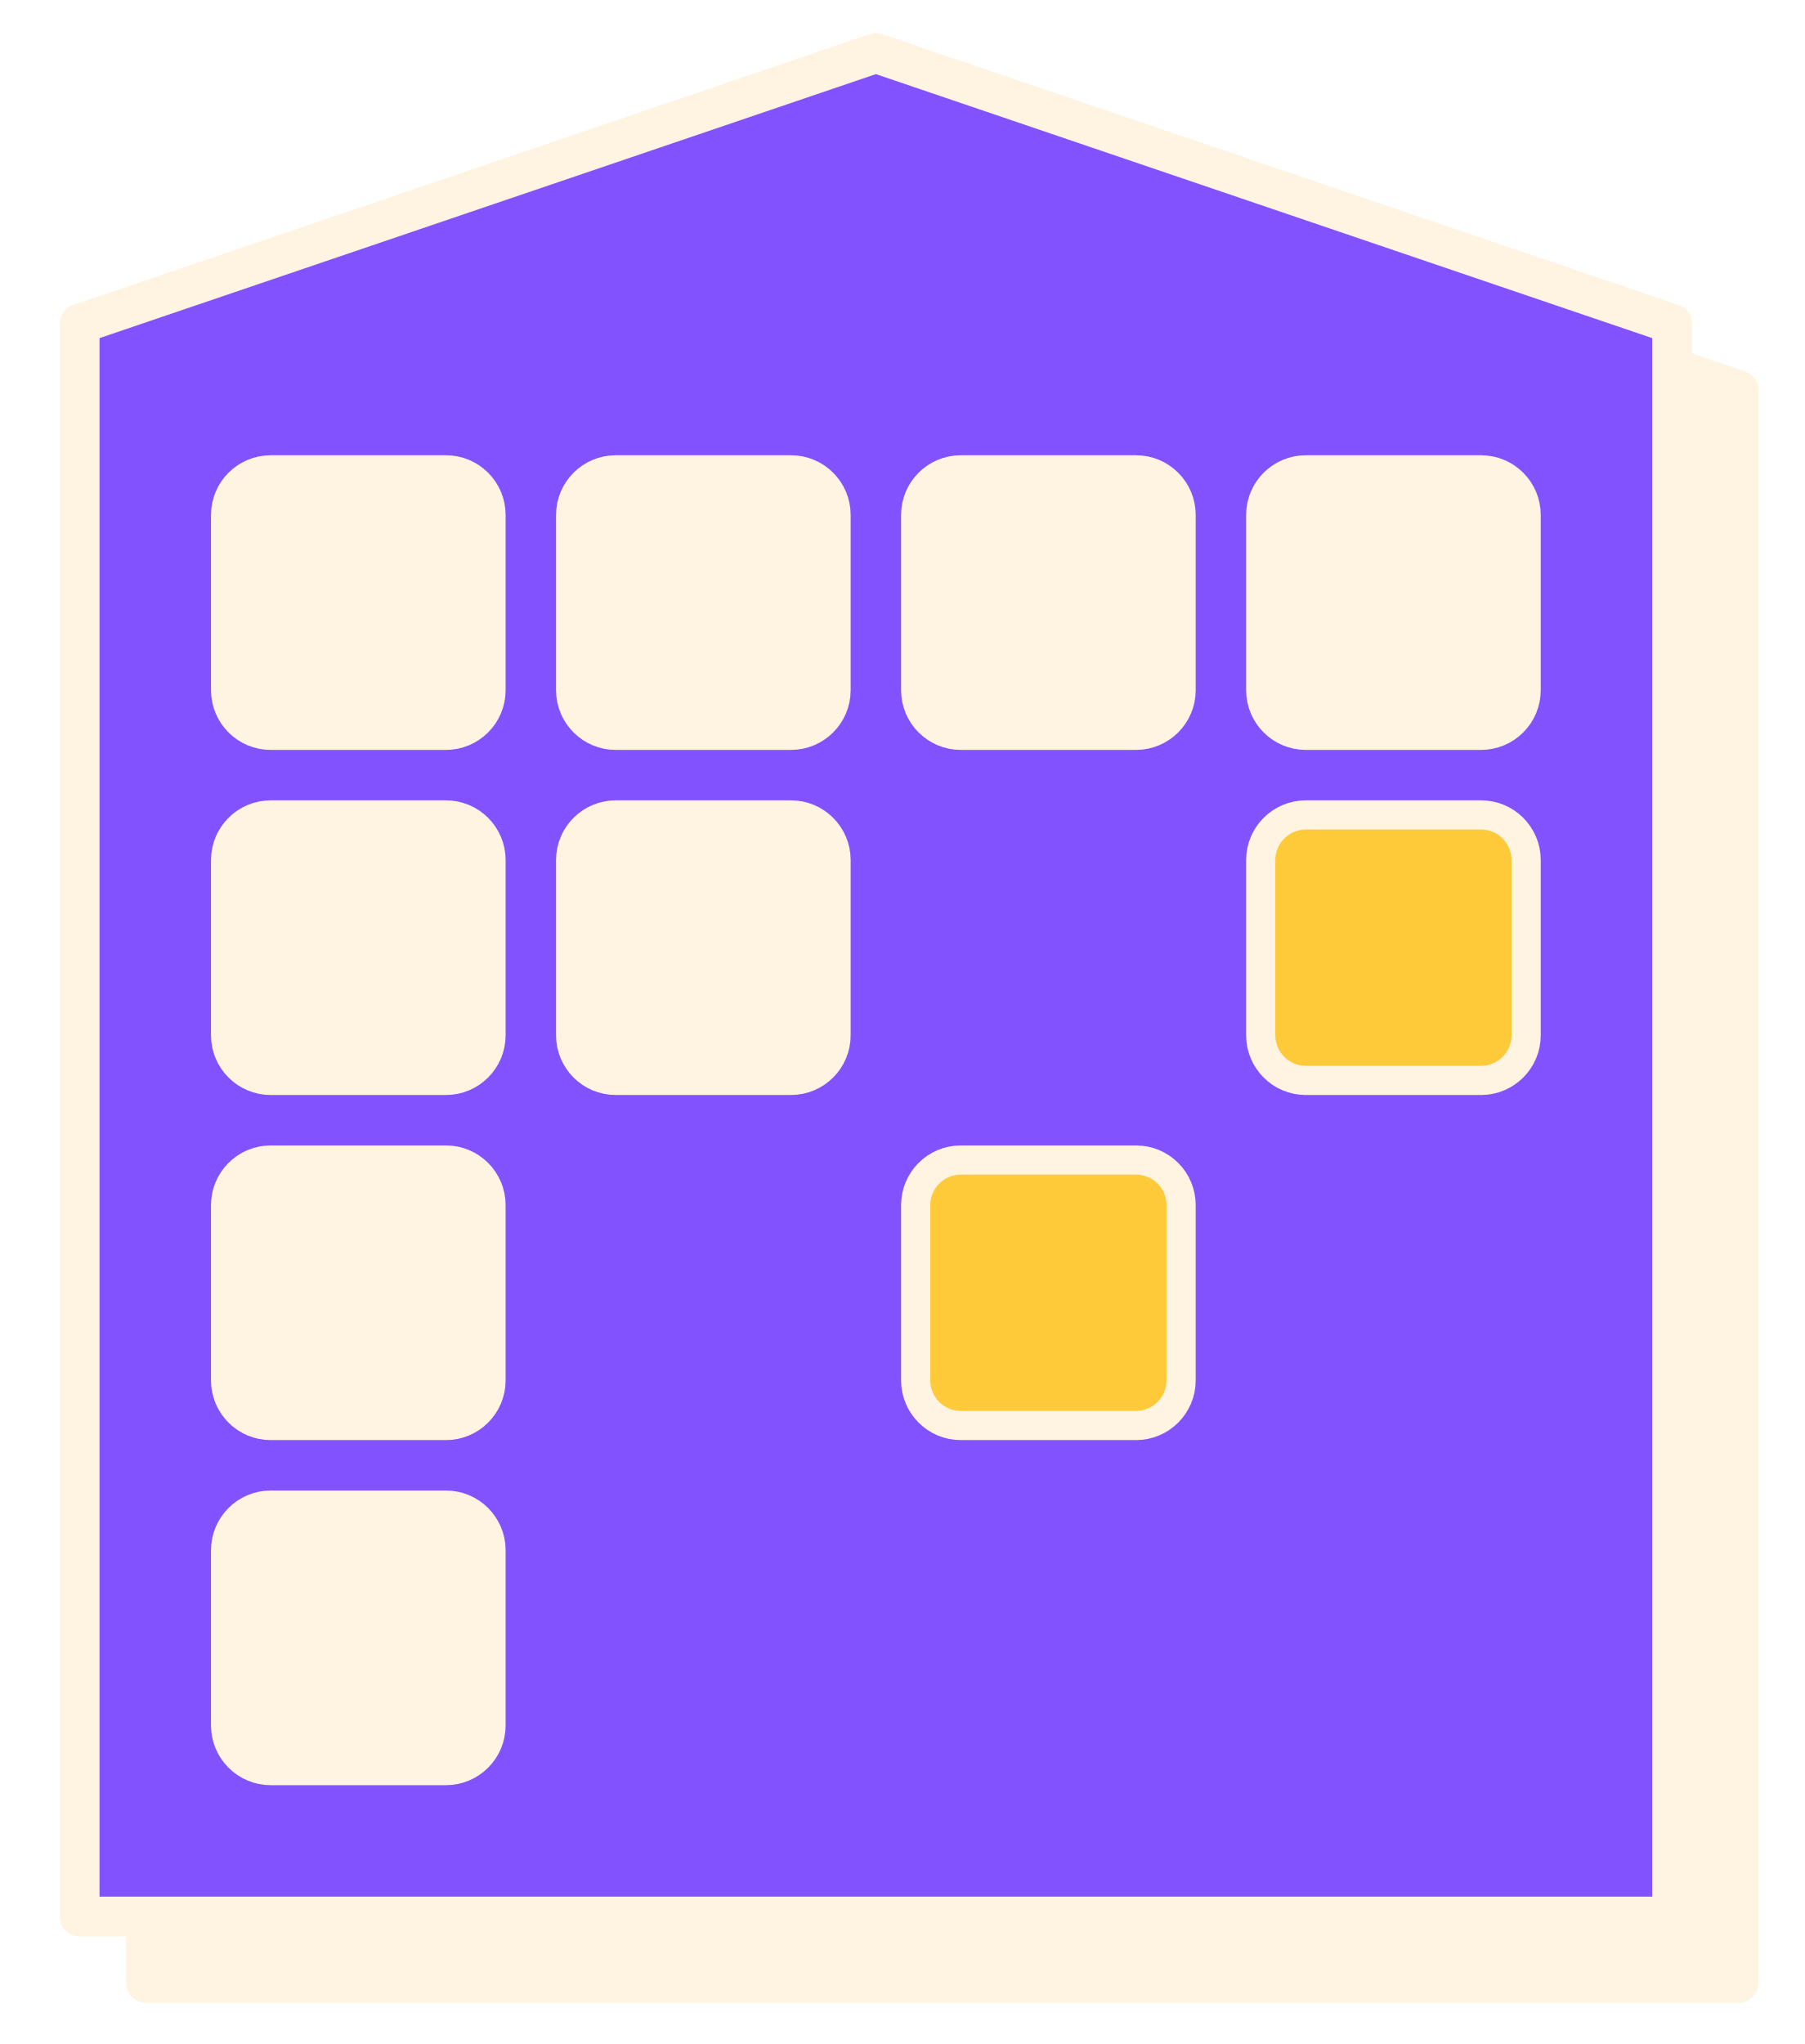
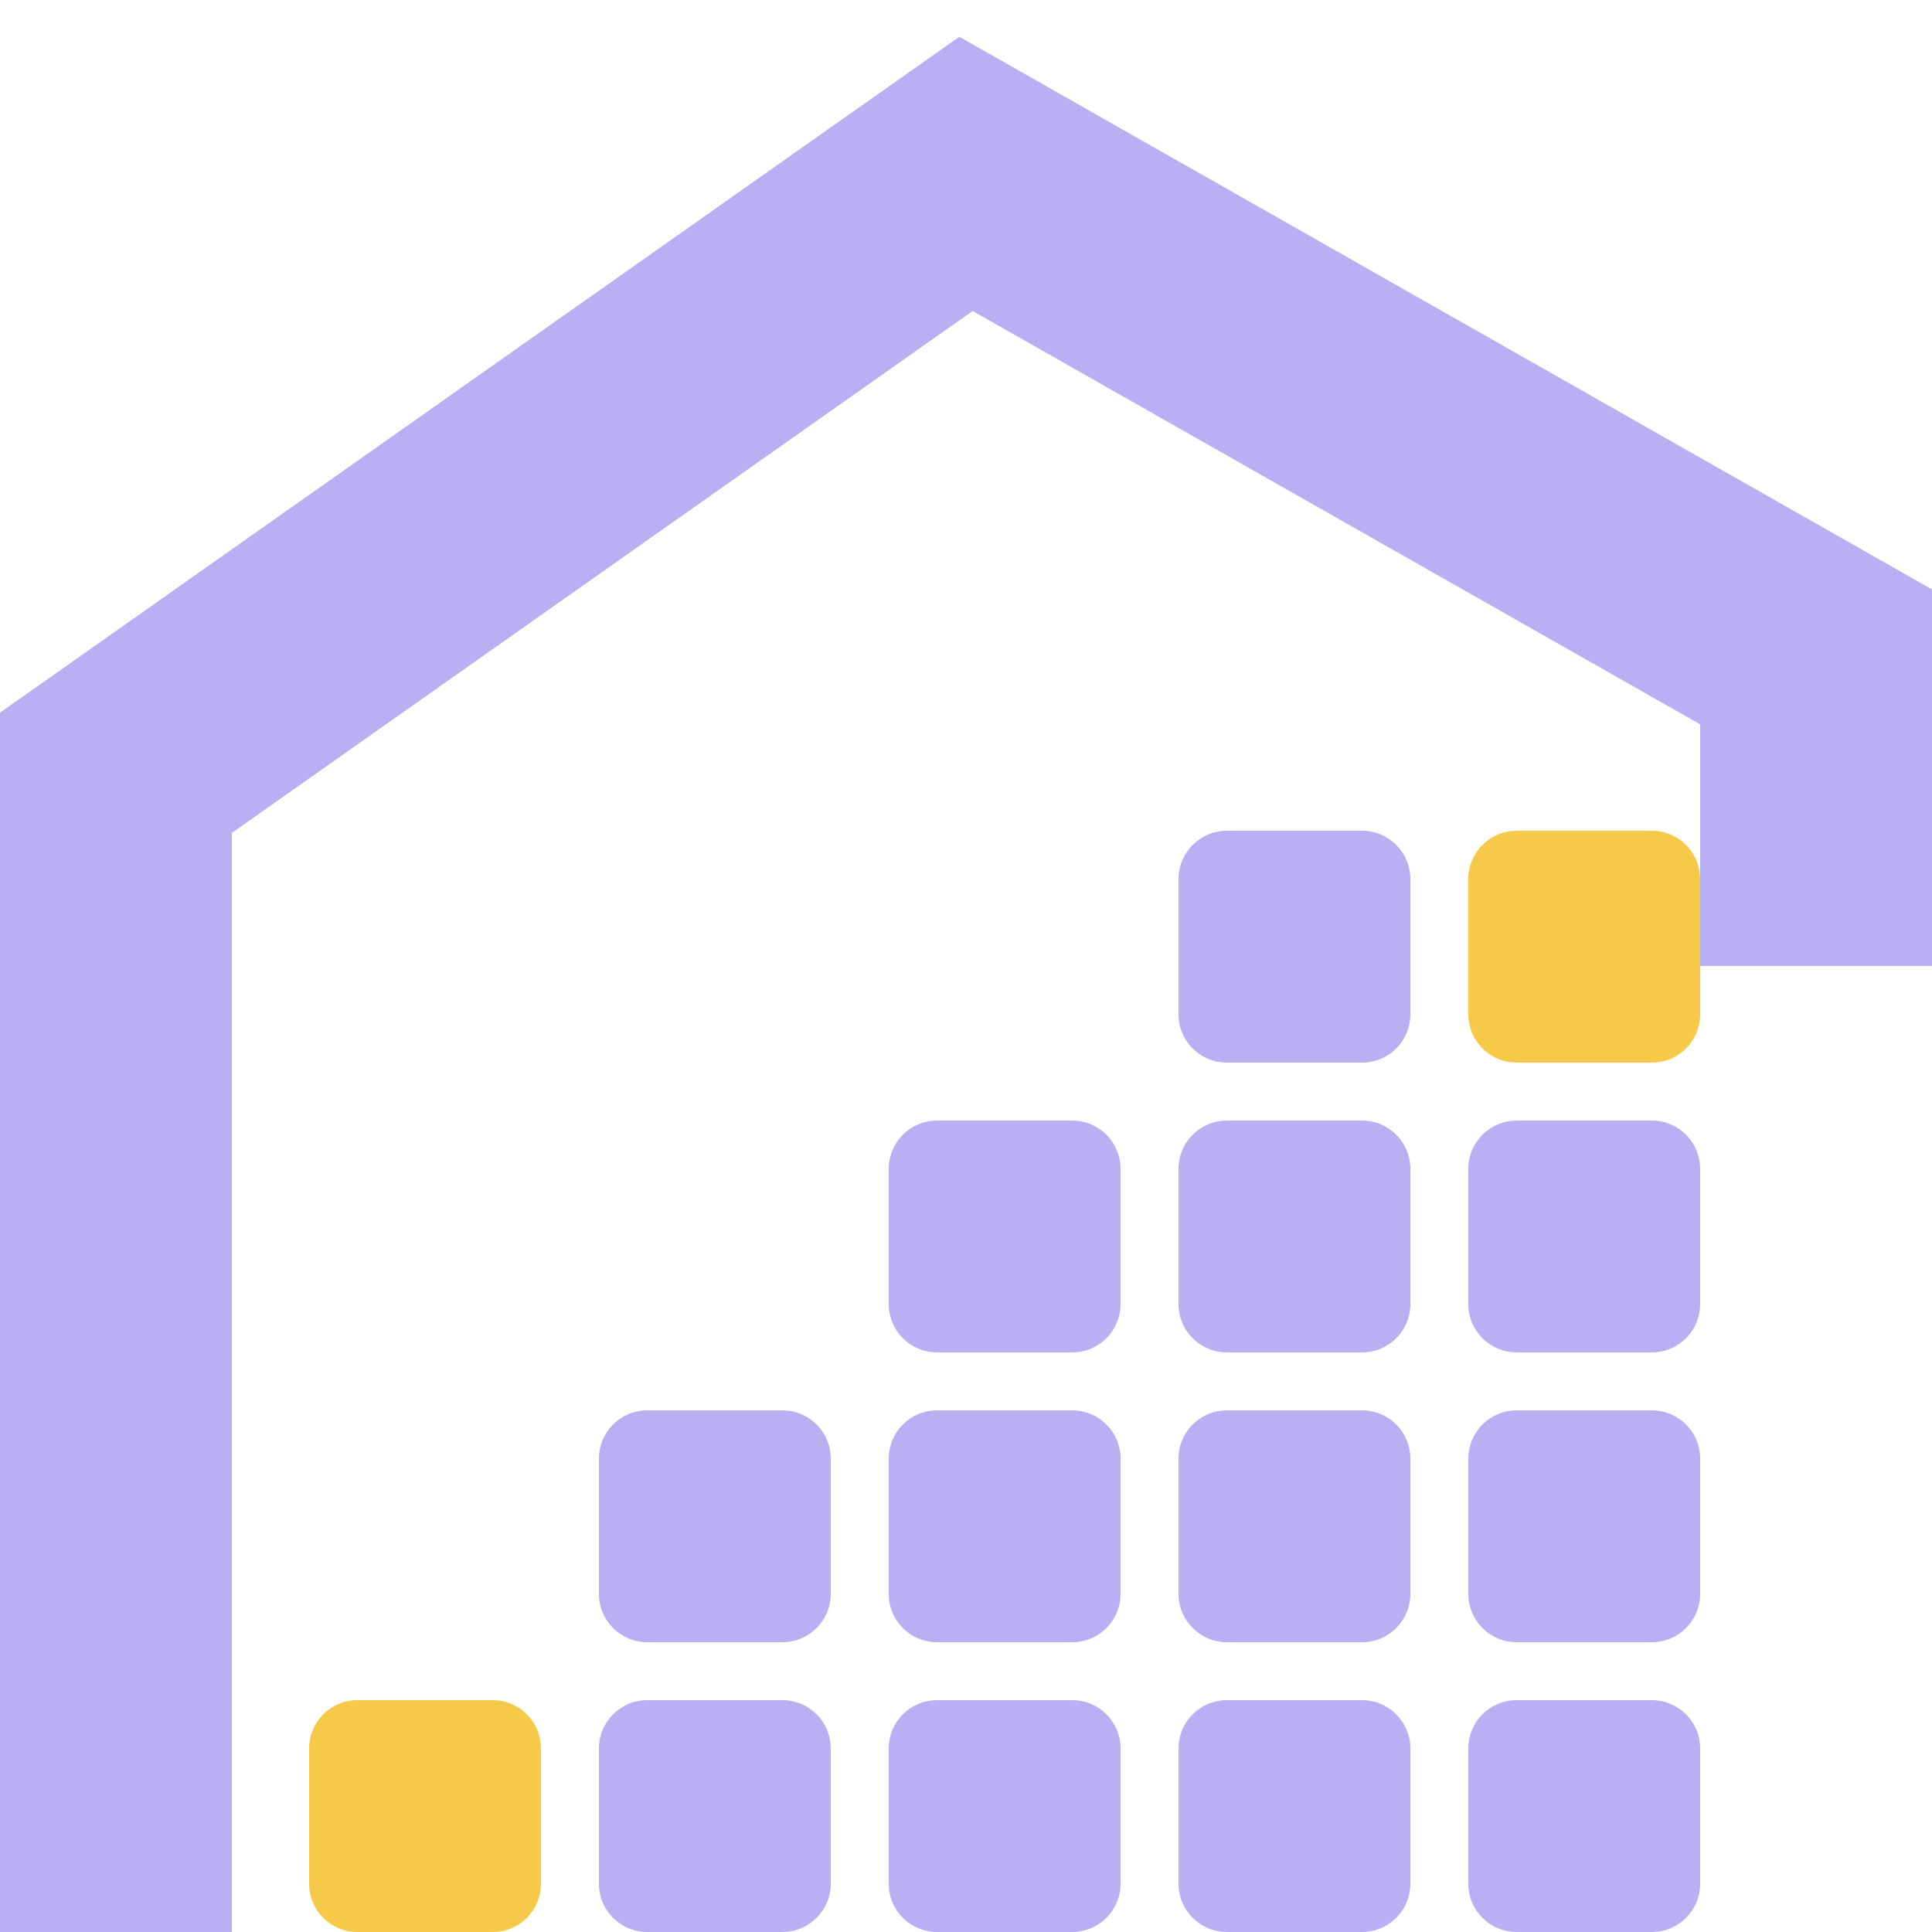
- <svg xmlns="http://www.w3.org/2000/svg" viewBox="0 0 136 154" width="136" height="154" role="img" aria-label="Item Response Warehouse">
-   <path d="M71.0 9 L131.0 29.4 L131.0 149.4 L11.0 149.4 L11.0 29.4 Z" fill="#fff3e2" stroke="#fff3e2" stroke-width="3" stroke-linejoin="round" />
-   <path d="M66.0 4 L126.0 24.4 L126.0 144.4 L6.0 144.4 L6.0 24.4 Z" fill="#8352ff" stroke="#fff3e2" stroke-width="3" stroke-linejoin="round" />
-   <rect x="17.0" y="35.4" width="20" height="20" rx="3.4" fill="#fff3e2" stroke="#fff3e2" stroke-width="2.2" />
-   <rect x="43.0" y="35.4" width="20" height="20" rx="3.4" fill="#fff3e2" stroke="#fff3e2" stroke-width="2.2" />
-   <rect x="69.0" y="35.4" width="20" height="20" rx="3.4" fill="#fff3e2" stroke="#fff3e2" stroke-width="2.2" />
-   <rect x="95.0" y="35.4" width="20" height="20" rx="3.4" fill="#fff3e2" stroke="#fff3e2" stroke-width="2.2" />
-   <rect x="17.0" y="61.4" width="20" height="20" rx="3.4" fill="#fff3e2" stroke="#fff3e2" stroke-width="2.2" />
-   <rect x="43.0" y="61.4" width="20" height="20" rx="3.4" fill="#fff3e2" stroke="#fff3e2" stroke-width="2.2" />
-   <circle cx="79.0" cy="71.4" r="2.4" fill="#fff3e2" opacity="0" />
-   <rect x="95.0" y="61.4" width="20" height="20" rx="3.4" fill="#ffca3a" stroke="#fff3e2" stroke-width="2.2" />
-   <rect x="17.0" y="87.4" width="20" height="20" rx="3.4" fill="#fff3e2" stroke="#fff3e2" stroke-width="2.2" />
-   <circle cx="53.0" cy="97.4" r="2.4" fill="#fff3e2" opacity="0" />
-   <rect x="69.0" y="87.4" width="20" height="20" rx="3.4" fill="#ffca3a" stroke="#fff3e2" stroke-width="2.2" />
-   <circle cx="105.0" cy="97.4" r="2.4" fill="#fff3e2" opacity="0" />
-   <rect x="17.0" y="113.4" width="20" height="20" rx="3.4" fill="#fff3e2" stroke="#fff3e2" stroke-width="2.2" />
-   <circle cx="53.0" cy="123.4" r="2.4" fill="#fff3e2" opacity="0" />
-   <circle cx="79.0" cy="123.4" r="2.4" fill="#fff3e2" opacity="0" />
-   <circle cx="105.0" cy="123.4" r="2.4" fill="#fff3e2" opacity="0" />
+ <svg xmlns="http://www.w3.org/2000/svg" viewBox="0 0 100 100" role="img" aria-labelledby="t">
+   <path d="M6 100V40L50 9L94 34V50" fill="none" stroke="#b8b0f2" stroke-width="12" stroke-linejoin="miter" stroke-miterlimit="4" />
+   <rect x="16" y="88" width="12" height="12" rx="2.5" fill="#f7c948" />
+   <rect x="31" y="88" width="12" height="12" rx="2.5" fill="#b8b0f2" />
+   <rect x="31" y="73" width="12" height="12" rx="2.5" fill="#b8b0f2" />
+   <rect x="46" y="88" width="12" height="12" rx="2.5" fill="#b8b0f2" />
+   <rect x="46" y="73" width="12" height="12" rx="2.5" fill="#b8b0f2" />
+   <rect x="46" y="58" width="12" height="12" rx="2.5" fill="#b8b0f2" />
+   <rect x="61" y="88" width="12" height="12" rx="2.5" fill="#b8b0f2" />
+   <rect x="61" y="73" width="12" height="12" rx="2.5" fill="#b8b0f2" />
+   <rect x="61" y="58" width="12" height="12" rx="2.5" fill="#b8b0f2" />
+   <rect x="61" y="43" width="12" height="12" rx="2.5" fill="#b8b0f2" />
+   <rect x="76" y="88" width="12" height="12" rx="2.5" fill="#b8b0f2" />
+   <rect x="76" y="73" width="12" height="12" rx="2.5" fill="#b8b0f2" />
+   <rect x="76" y="58" width="12" height="12" rx="2.5" fill="#b8b0f2" />
+   <rect x="76" y="43" width="12" height="12" rx="2.5" fill="#f7c948" />
</svg>
